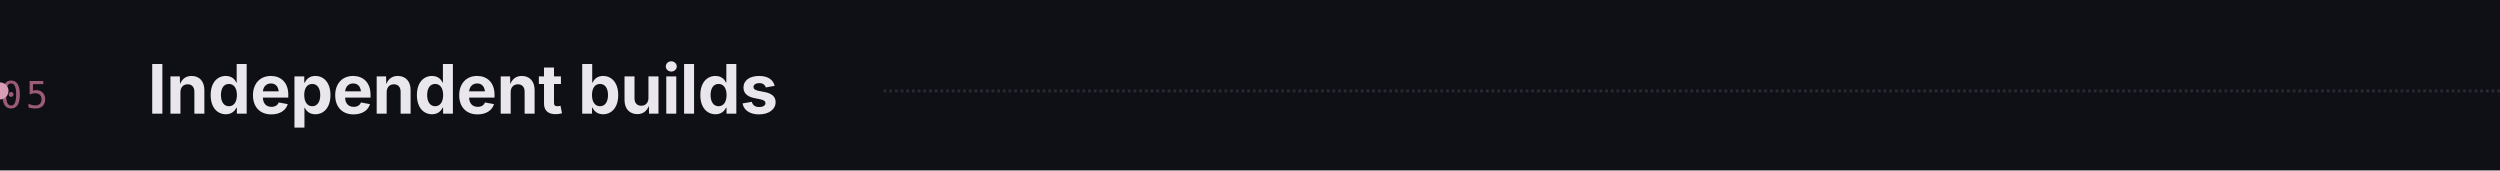
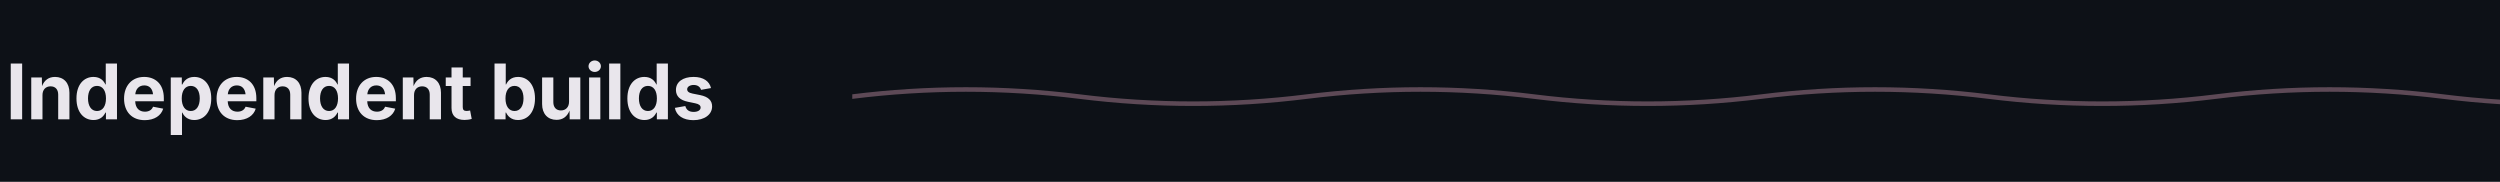
- <svg xmlns="http://www.w3.org/2000/svg" width="880" height="60" viewBox="0 0 880 60" role="img" aria-label="05 Independent builds">
-   <style>.sans{font-family:'Inter','Segoe UI','Helvetica Neue',-apple-system,BlinkMacSystemFont,Roboto,Arial,sans-serif}.mono{font-family:ui-monospace,'SFMono-Regular','JetBrains Mono',Menlo,Consolas,monospace}.fg{fill:#E9E6EC}.muted{fill:#8F93A3}.pink{fill:#E6B8CB}.rose{fill:#D69DB5}.hi{fill:#9C5B78}@keyframes up{from{opacity:0;transform:translateY(10px)}to{opacity:1;transform:none}}.up{opacity:0;animation:up .8s cubic-bezier(.2,.7,.2,1) forwards}@keyframes pulse{0%,100%{opacity:1}50%{opacity:.25}}.pulse{animation:pulse 2.4s ease-in-out infinite}@keyframes float{0%,100%{transform:translateY(0)}50%{transform:translateY(-4px)}}.float{animation:float 4s ease-in-out infinite}@media (prefers-reduced-motion:reduce){.up{opacity:1;animation:none}.pulse,.float{animation:none}}.n{font-size:13px;letter-spacing:.1em}.t{font-size:24px;font-weight:700;letter-spacing:-.01em}</style>
-   <rect width="880" height="60" fill="#0E1015" />
-   <text x="0" y="38" class="mono n hi">05</text>
-   <text x="52" y="40" class="sans t fg">Independent builds</text>
-   <line x1="310" y1="32" x2="880" y2="32" stroke="#272A35" pathLength="1" stroke-dasharray="1" stroke-dashoffset="1">
-     <animate attributeName="stroke-dashoffset" from="1" to="0" dur="1.2s" fill="freeze" />
-   </line>
-   <circle cy="32" r="3" fill="#D69DB5">
-     <animate attributeName="cx" values="310;876;310" dur="9s" repeatCount="indefinite" calcMode="spline" keyTimes="0;.5;1" keySplines=".5 0 .5 1;.5 0 .5 1" />
-   </circle>
+ <svg xmlns="http://www.w3.org/2000/svg" width="880" height="64" viewBox="0 0 880 64" role="img" aria-label="Independent builds">
+   <style>.sans{font-family:'Inter','Segoe UI','Helvetica Neue',-apple-system,BlinkMacSystemFont,Roboto,Arial,sans-serif}.mono{font-family:ui-monospace,'SFMono-Regular','JetBrains Mono',Menlo,Consolas,monospace}.fg{fill:#E9E6EC}.muted{fill:#8F93A3}.pink{fill:#E6B8CB}.rose{fill:#D69DB5}@keyframes up{from{opacity:0;transform:translateY(10px)}to{opacity:1;transform:none}}.up{opacity:0;animation:up .9s cubic-bezier(.2,.7,.2,1) forwards}@keyframes float{0%,100%{transform:translateY(0)}50%{transform:translateY(-4px)}}.float{animation:float 5s ease-in-out infinite}@media (prefers-reduced-motion:reduce){.up{opacity:1;animation:none}.float{animation:none}}.t{font-size:27px;font-weight:700;letter-spacing:-.01em}</style>
+   <defs>
+     <clipPath id="c">
+       <rect x="300" y="0" width="580" height="64" />
+     </clipPath>
+   </defs>
+   <rect width="880" height="64" fill="#0D1117" />
+   <text x="2" y="42" class="sans t fg">Independent builds</text>
+   <g clip-path="url(#c)">
+     <path d="M140 34 Q180.0 29 220.0 34 T300.0 34 T380.0 34 T460.0 34 T540.0 34 T620.0 34 T700.0 34 T780.0 34 T860.0 34 T940.0 34 T1020.0 34 T1100.0 34 T1180.0 34 T1260.0 34 T1340.0 34 T1420.0 34 T1500.0 34 T1580.0 34" fill="none" stroke="#D69DB5" stroke-opacity=".4" stroke-width="1.6" stroke-linecap="round">
+       <animateTransform attributeName="transform" type="translate" from="0 0" to="160 0" dur="7s" repeatCount="indefinite" />
+     </path>
+   </g>
</svg>
